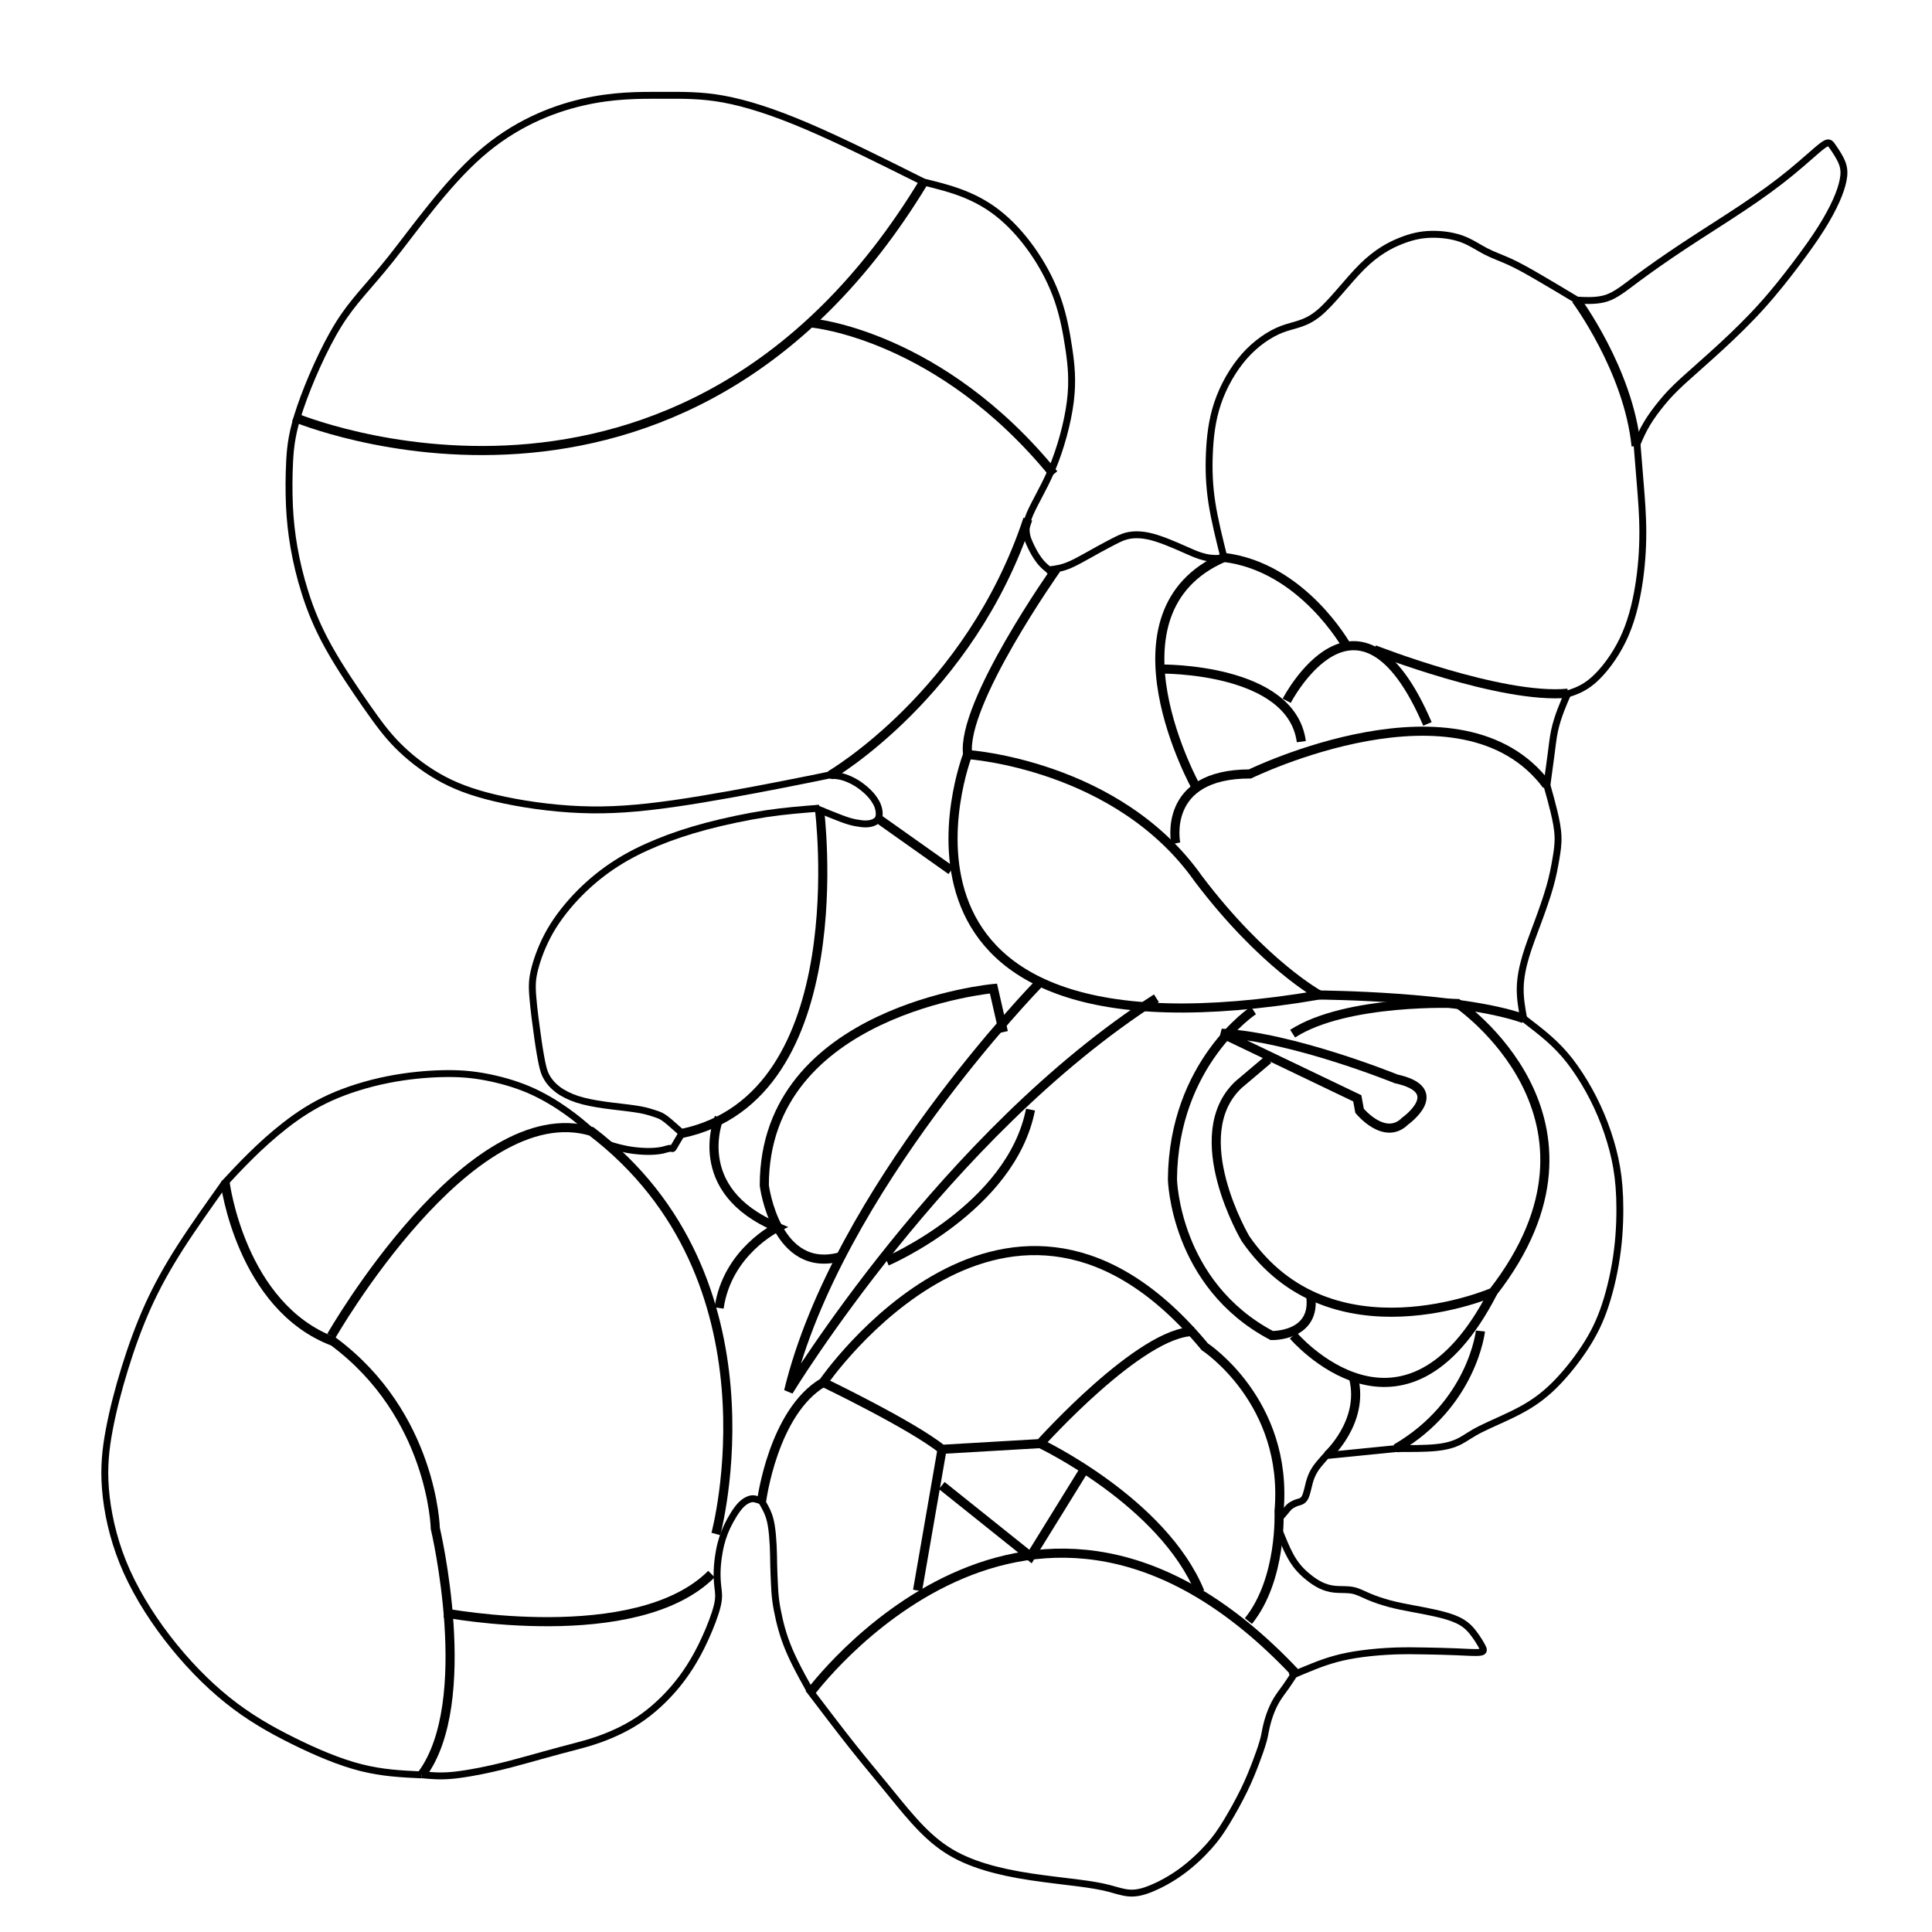
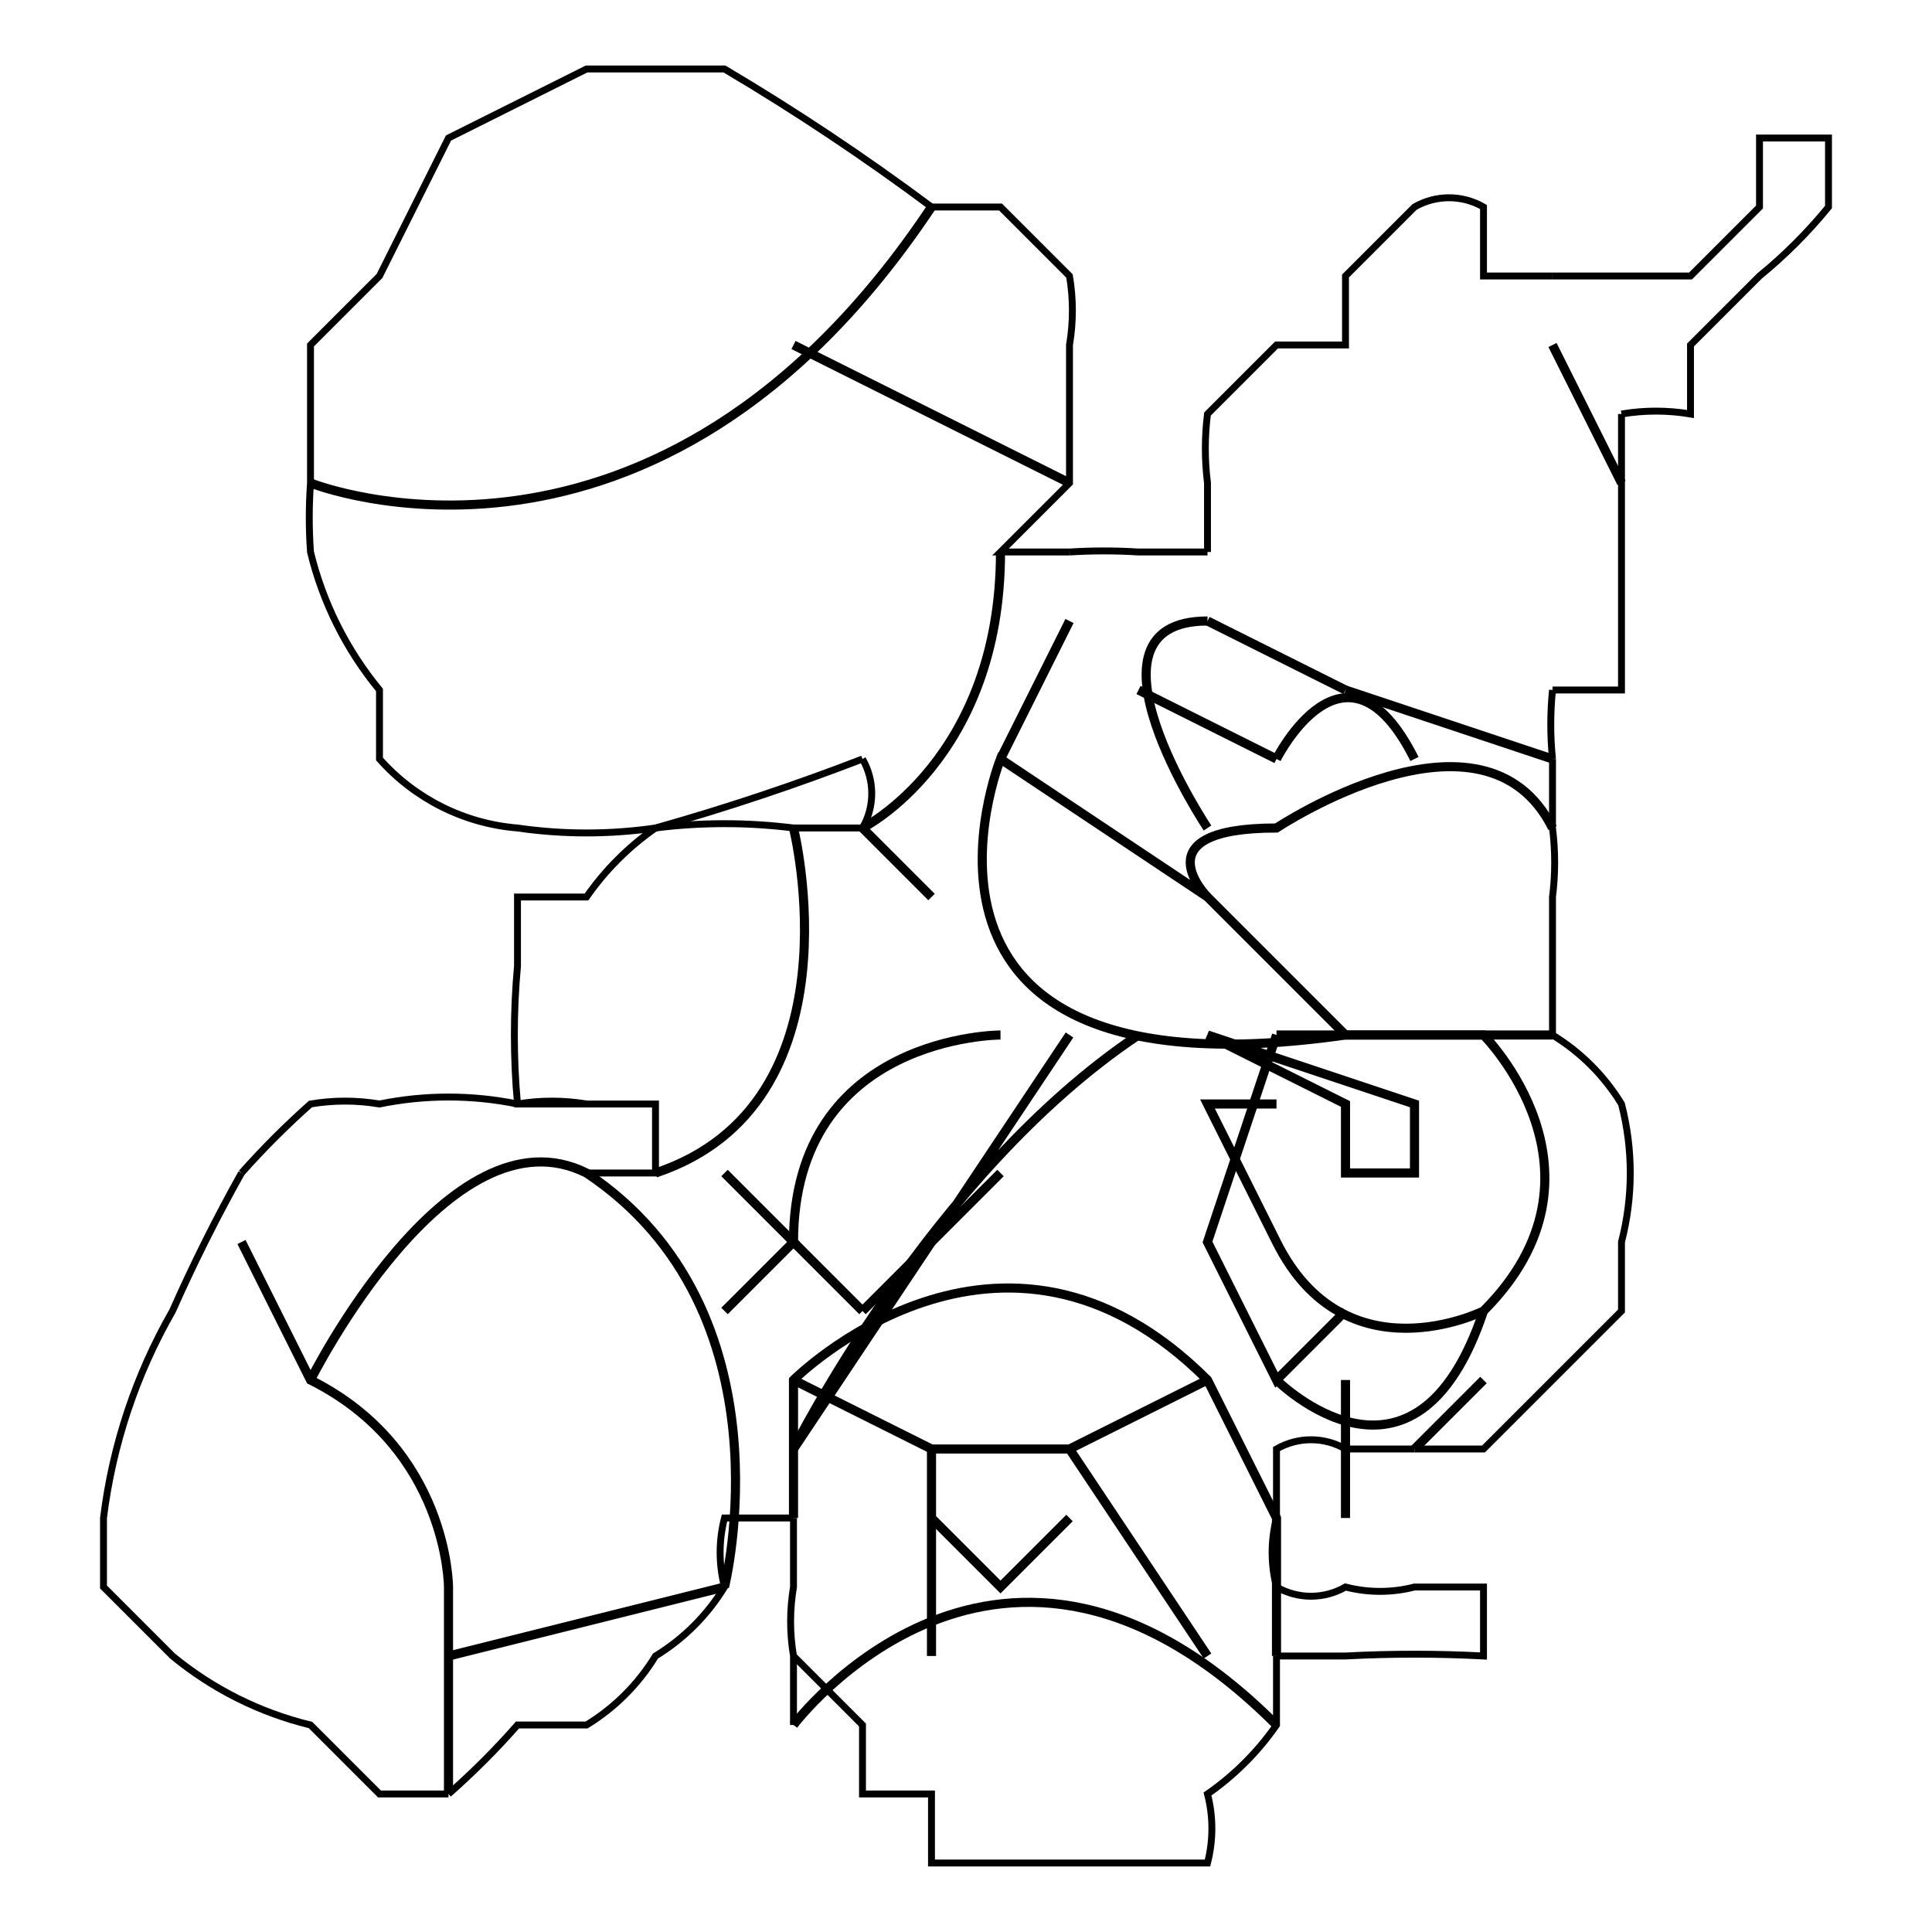
- <svg xmlns="http://www.w3.org/2000/svg" author="Provart Lab - Bio Analytic Resource, University of Toronto" license="CCBY4.0" width="300px" height="300px" viewBox="0 0 27 28" version="1.1" id="svg8664">
-   <g id="layer1" transform="translate(0,-269)">
-     <g transform="translate(-807.0242,-124.4625)" id="F19" style="stroke-width:0.132;stroke-miterlimit:4;stroke-dasharray:none">
-       <g id="flowerDevelopmentPart19" transform="matrix(0.1667402,0,0,0.1667402,754.349,307.755)" fill="none" style="stroke-width:0.793;stroke-miterlimit:4;stroke-dasharray:none">
-         <path style="fill-opacity:1;stroke-width:0.793;stroke-miterlimit:4;stroke-dasharray:none" d="m 411.053,678.725 c -4.271,-2.117 -14.299,0.032 -18.749,-6.463 -5.802,-7.546 -12.165,-12.529 -12.138,-21.63 0.374,-12.422 -6.376,-4.077 -4.641,2.567 -2.448,7.314 -6.302,11.545 -13.801,12.926 -8.252,2.613 -15.442,4.137 -23.415,-0.693 -11.84,-5.474 -20.39,-19.14 -14.636,-32.48 2.86,-9.577 10.026,-19.508 17.687,-23.677 8.123,-3.277 17.237,-3.064 22.96,3.077 2.336,1.866 7.571,2.777 7.84,0.193 -2.025,-4.485 -12.223,0.645 -12.463,-7.827 -3.933,-14.571 13.352,-20.234 24.436,-20.453 9.681,5.213 4.112,-6.187 -2.288,-2.033 -12.112,2.19 -28.821,6.208 -36.755,-6.319 -9.239,-10.475 -9.961,-28.511 1.07,-38.019 4.893,-8.463 13.335,-17.963 24.575,-15.566 9.315,-2.014 17.501,7.228 26.003,8.385 10.802,4.781 11.708,19.421 5.508,28.432 0.927,7.118 3.409,3.89 7.593,1.866 3.059,-2.042 7.784,2.666 9.455,1.462 -2.314,-7.785 -2.539,-19.051 7.502,-20.726 3.78,-3.927 9.497,-10.988 15.244,-5.765 5.207,0.91 7.963,7.688 12.735,2.52 5.644,-4.127 12.54,-7.449 16.999,-12.35 4.19,2.649 -1.913,9.947 -4.378,12.907 -3.427,5 -10.639,8.415 -12.275,13.735 1.21,6.646 1.186,16.315 -3.825,20.878 -3.854,-0.098 -4.013,7.668 -3.268,10.933 1.879,5.976 -4.819,13.352 -2.675,17.949 12.076,7.57 11.706,31.59 -4.207,35.785 -4.759,4.689 -14.163,-2.127 -14.744,6.126 -4.555,0.169 -0.927,9.008 4.16,7.651 4.215,2.818 10.543,0.835 11.452,5.638 -6.732,-0.285 -18.331,-1.821 -19.225,7.463 -1.776,5.715 -5.283,12.506 -11.733,13.509 z" id="path8102-6" />
+ <svg xmlns="http://www.w3.org/2000/svg" width="75" height="75" viewBox="0 0 27 28" version="1.1" id="svg8664" license="CCBY4.0" author="Provart Lab - Bio Analytic Resource, University of Toronto">
+   <g id="layer1" transform="translate(0 -269)">
+     <g transform="translate(-807 -124)" id="F19" style="stroke-width:.132;stroke-miterlimit:4;stroke-dasharray:none">
+       <g id="flowerDevelopmentPart19" transform="translate(754 308) scale(.16674)" fill="none" style="stroke-width:.793;stroke-miterlimit:4;stroke-dasharray:none">
+         <path style="fill-opacity:1;stroke-width:.793;stroke-miterlimit:4;stroke-dasharray:none" d="M411 679c-4-2-14 0-19-7s-12-12-12-21c1-13-6-4-4 2-3 8-7 12-14 13-9 3-16 4-24-1-12-5-20-19-14-32 3-10 10-20 17-24 8-3 18-3 23 3 3 2 8 3 8 1-2-5-12 0-12-8-4-15 13-21 24-21 10 5 4-6-2-2-12 2-29 6-37-6-9-11-10-29 1-38 5-9 13-18 25-16 9-2 17 8 26 9 11 4 11 19 5 28 1 7 4 4 8 2 3-2 8 3 9 1-2-7-2-19 8-20 4-4 9-11 15-6 5 1 8 8 13 3l17-13c4 3-2 10-5 13-3 5-10 8-12 14 1 6 1 16-4 21-4 0-4 7-3 11 2 6-5 13-3 18 12 7 12 31-4 35-5 5-14-2-15 6-4 1-1 9 5 8 4 3 10 1 11 6-7-1-18-2-19 7-2 6-5 13-12 14z" id="path8102-6" />
      </g>
-       <g id="g12492" style="stroke-width:0.132;stroke-miterlimit:4;stroke-dasharray:none">
-         <path style="fill:none;stroke:#000000;stroke-width:0.132;stroke-linecap:butt;stroke-linejoin:miter;stroke-miterlimit:4;stroke-dasharray:none;stroke-opacity:1" d="m 810.783,399.507 c 0,0 5.622,2.381 9.128,-3.407" id="path12380" />
-         <path style="fill:none;stroke:#000000;stroke-width:0.132;stroke-linecap:butt;stroke-linejoin:miter;stroke-miterlimit:4;stroke-dasharray:none;stroke-opacity:1" d="m 818.297,398.145 c 0,0 1.851,0.166 3.499,2.189" id="path12382" />
-         <path style="fill:none;stroke:#000000;stroke-width:0.132;stroke-linecap:butt;stroke-linejoin:miter;stroke-miterlimit:4;stroke-dasharray:none;stroke-opacity:1" d="m 818.555,404.699 c 0,0 2.025,-1.175 2.865,-3.713" id="path12384" />
-         <path style="fill:none;stroke:#000000;stroke-width:0.132;stroke-linecap:butt;stroke-linejoin:miter;stroke-miterlimit:4;stroke-dasharray:none;stroke-opacity:1" d="m 809.786,410.599 c 0,0 0.227,1.798 1.569,2.305 1.441,1.069 1.478,2.71 1.478,2.71 0,0 0.595,2.514 -0.198,3.572" id="path12388" />
-         <path style="fill:none;stroke:#000000;stroke-width:0.132;stroke-linecap:butt;stroke-linejoin:miter;stroke-miterlimit:4;stroke-dasharray:none;stroke-opacity:1" d="m 812.965,416.837 c 0,0 2.778,0.529 3.87,-0.562" id="path12392" />
-         <path style="fill:none;stroke:#000000;stroke-width:0.132;stroke-linecap:butt;stroke-linejoin:miter;stroke-miterlimit:4;stroke-dasharray:none;stroke-opacity:1" d="m 818.399,405.175 c 0,0 0.548,4.185 -1.996,4.715" id="path12394" />
-         <path style="fill:none;stroke:#000000;stroke-width:0.132;stroke-linecap:butt;stroke-linejoin:miter;stroke-miterlimit:4;stroke-dasharray:none;stroke-opacity:1" d="m 817.562,415.217 c 0,0 0.165,-1.29 0.893,-1.72 0,0 2.7,-3.93 5.53,-0.516 0,0 1.216,0.795 1.076,2.385 0,0 0.047,0.982 -0.444,1.59" id="path12396" />
-         <path style="fill:none;stroke:#000000;stroke-width:0.132;stroke-linecap:butt;stroke-linejoin:miter;stroke-miterlimit:4;stroke-dasharray:none;stroke-opacity:1" d="m 818.256,418.009 c 0,0 3.204,-4.373 7.039,-0.304" id="path12400" />
-         <path style="fill:none;stroke:#000000;stroke-width:0.132;stroke-linecap:butt;stroke-linejoin:miter;stroke-miterlimit:4;stroke-dasharray:none;stroke-opacity:1" d="m 818.455,413.497 c 0,0 1.284,0.617 1.722,0.97 l 1.422,-0.083 c 0,0 1.464,-1.634 2.229,-1.624" id="path12402" />
-         <path style="fill:none;stroke:#000000;stroke-width:0.132;stroke-linecap:butt;stroke-linejoin:miter;stroke-miterlimit:4;stroke-dasharray:none;stroke-opacity:1" d="m 820.177,414.467 -0.355,2.046" id="path12404" />
-         <path style="fill:none;stroke:#000000;stroke-width:0.132;stroke-linecap:butt;stroke-linejoin:miter;stroke-miterlimit:4;stroke-dasharray:none;stroke-opacity:1" d="m 821.6,414.384 c 0,0 1.777,0.842 2.315,2.152" id="path12406" />
-         <path style="fill:none;stroke:#000000;stroke-width:0.132;stroke-linecap:butt;stroke-linejoin:miter;stroke-miterlimit:4;stroke-dasharray:none;stroke-opacity:1" d="m 820.173,414.992 1.286,1.029 0.795,-1.286" id="path12408" />
-         <path style="fill:none;stroke:#000000;stroke-width:0.132;stroke-linecap:butt;stroke-linejoin:miter;stroke-miterlimit:4;stroke-dasharray:none;stroke-opacity:1" d="m 820.548,404.398 c 0,0 -1.801,4.654 5.098,3.485 0,0 -0.815,-0.444 -1.754,-1.684 -1.169,-1.66 -3.344,-1.801 -3.344,-1.801 z" id="path12410" />
-         <path style="fill:none;stroke:#000000;stroke-width:0.132;stroke-linecap:butt;stroke-linejoin:miter;stroke-miterlimit:4;stroke-dasharray:none;stroke-opacity:1" d="m 823.564,405.685 c 0,0 -0.21,-1.006 1.076,-1.006 0,0 3.064,-1.497 4.303,0.164" id="path12412" />
-         <path style="fill:none;stroke:#000000;stroke-width:0.132;stroke-linecap:butt;stroke-linejoin:miter;stroke-miterlimit:4;stroke-dasharray:none;stroke-opacity:1" d="m 823.868,404.889 c 0,0 -1.434,-2.556 0.394,-3.348" id="path12416" />
-         <path style="fill:none;stroke:#000000;stroke-width:0.132;stroke-linecap:butt;stroke-linejoin:miter;stroke-miterlimit:4;stroke-dasharray:none;stroke-opacity:1" d="m 821.834,401.709 c 0,0 -1.385,1.955 -1.286,2.689" id="path12420" />
-         <path style="fill:none;stroke:#000000;stroke-width:0.132;stroke-linecap:butt;stroke-linejoin:miter;stroke-miterlimit:4;stroke-dasharray:none;stroke-opacity:1" d="m 819.261,405.334 1.048,0.742" id="path12422" />
-         <path style="fill:none;stroke:#000000;stroke-width:0.132;stroke-linecap:butt;stroke-linejoin:miter;stroke-miterlimit:4;stroke-dasharray:none;stroke-opacity:1" d="m 823.354,403.159 c 0,0 1.886,-0.024 2.03,1.052" id="path12424" />
-         <path style="fill:none;stroke:#000000;stroke-width:0.132;stroke-linecap:butt;stroke-linejoin:miter;stroke-miterlimit:4;stroke-dasharray:none;stroke-opacity:1" d="m 829.364,397.803 c 0,0 0.761,1.021 0.872,2.124" id="path12426" />
-         <path style="fill:none;stroke:#000000;stroke-width:0.132;stroke-linecap:butt;stroke-linejoin:miter;stroke-miterlimit:4;stroke-dasharray:none;stroke-opacity:1" d="m 825.172,403.619 c 0,0 1.035,-2.003 2.04,0.335" id="path12428" />
-         <path style="fill:none;stroke:#000000;stroke-width:0.132;stroke-linecap:butt;stroke-linejoin:miter;stroke-miterlimit:4;stroke-dasharray:none;stroke-opacity:1" d="m 826.043,402.831 c 0,0 -0.639,-1.153 -1.781,-1.29" id="path12430" />
-         <path style="fill:none;stroke:#000000;stroke-width:0.132;stroke-linecap:butt;stroke-linejoin:miter;stroke-miterlimit:4;stroke-dasharray:none;stroke-opacity:1" d="m 826.441,402.878 c 0,0 1.847,0.725 2.806,0.631" id="path12432" />
-         <path style="fill:none;stroke:#000000;stroke-width:0.132;stroke-linecap:butt;stroke-linejoin:miter;stroke-miterlimit:4;stroke-dasharray:none;stroke-opacity:1" d="m 816.899,415.694 c 0,0 1,-3.696 -1.804,-5.835 -1.772,-0.529 -3.77,2.966 -3.77,2.966" id="path12434" />
-         <path style="fill:none;stroke:#000000;stroke-width:0.132;stroke-linecap:butt;stroke-linejoin:miter;stroke-miterlimit:4;stroke-dasharray:none;stroke-opacity:1" d="m 821.577,407.719 c 0,0 -2.922,2.995 -3.624,5.906 0,0 2.268,-3.731 5.331,-5.695" id="path12436" />
-         <path style="fill:none;stroke:#000000;stroke-width:0.132;stroke-linecap:butt;stroke-linejoin:miter;stroke-miterlimit:4;stroke-dasharray:none;stroke-opacity:1" d="m 821.066,408.42 -0.144,-0.631 c 0,0 -3.321,0.304 -3.321,2.853 0,0 0.164,1.31 1.123,1.029" id="path12438" />
-         <path style="fill:none;stroke:#000000;stroke-width:0.132;stroke-linecap:butt;stroke-linejoin:miter;stroke-miterlimit:4;stroke-dasharray:none;stroke-opacity:1" d="m 819.378,411.742 c 0,0 1.801,-0.772 2.081,-2.198" id="path12440" />
-         <path style="fill:none;stroke:#000000;stroke-width:0.132;stroke-linecap:butt;stroke-linejoin:miter;stroke-miterlimit:4;stroke-dasharray:none;stroke-opacity:1" d="m 816.946,409.66 c 0,0 -0.444,1.052 0.842,1.59 0,0 -0.725,0.351 -0.842,1.169" id="path12442" />
-         <path style="fill:none;stroke:#000000;stroke-width:0.132;stroke-linecap:butt;stroke-linejoin:miter;stroke-miterlimit:4;stroke-dasharray:none;stroke-opacity:1" d="m 825.646,407.883 c 0,0 2.033,0.014 2.961,0.342" id="path12444" />
-         <path style="fill:none;stroke:#000000;stroke-width:0.132;stroke-linecap:butt;stroke-linejoin:miter;stroke-miterlimit:4;stroke-dasharray:none;stroke-opacity:1" d="m 824.905,408.817 -0.43,0.364 c -0.784,0.737 0.099,2.232 0.099,2.232 1.24,1.802 3.588,0.777 3.588,0.777 1.951,-2.514 -0.513,-4.184 -0.513,-4.184 0,0 -1.607,-0.068 -2.391,0.437" id="path12446" />
-         <path style="fill:none;stroke:#000000;stroke-width:0.132;stroke-linecap:butt;stroke-linejoin:miter;stroke-miterlimit:4;stroke-dasharray:none;stroke-opacity:1" d="m 826.228,409.561 c 0,0 0.364,0.446 0.661,0.149 0,0 0.628,-0.446 -0.132,-0.612 0,0 -1.505,-0.612 -2.53,-0.661 l 1.968,0.943 z" id="path12448" />
-         <path style="fill:none;stroke:#000000;stroke-width:0.132;stroke-linecap:butt;stroke-linejoin:miter;stroke-miterlimit:4;stroke-dasharray:none;stroke-opacity:1" d="m 824.69,408.106 c 0,0 -1.158,0.761 -1.174,2.447 0,0 0.033,1.521 1.439,2.265 0,0 0.661,0.017 0.562,-0.595" id="path12450" />
-         <path style="fill:none;stroke:#000000;stroke-width:0.132;stroke-linecap:butt;stroke-linejoin:miter;stroke-miterlimit:4;stroke-dasharray:none;stroke-opacity:1" d="m 825.268,412.819 c 0,0 1.604,1.885 2.894,-0.628" id="path12452" />
-         <path style="fill:none;stroke:#000000;stroke-width:0.132;stroke-linecap:butt;stroke-linejoin:miter;stroke-miterlimit:4;stroke-dasharray:none;stroke-opacity:1" d="m 825.765,414.555 c 0,0 0.529,-0.48 0.38,-1.108" id="path12454" />
-         <path style="fill:none;stroke:#000000;stroke-width:0.132;stroke-linecap:butt;stroke-linejoin:miter;stroke-miterlimit:4;stroke-dasharray:none;stroke-opacity:1" d="m 827.98,412.753 c 0,0 -0.116,1.058 -1.224,1.703" id="path12456" />
+       <g id="g12492" style="stroke-width:.132;stroke-miterlimit:4;stroke-dasharray:none">
+         <path style="fill:none;stroke:#000;stroke-width:.132;stroke-linecap:butt;stroke-linejoin:miter;stroke-miterlimit:4;stroke-dasharray:none;stroke-opacity:1" d="M811 400s5 2 9-4" id="path12380" />
+         <path style="fill:none;stroke:#000;stroke-width:.132;stroke-linecap:butt;stroke-linejoin:miter;stroke-miterlimit:4;stroke-dasharray:none;stroke-opacity:1" d="m818 398 4 2" id="path12382" />
+         <path style="fill:none;stroke:#000;stroke-width:.132;stroke-linecap:butt;stroke-linejoin:miter;stroke-miterlimit:4;stroke-dasharray:none;stroke-opacity:1" d="M819 405s2-1 2-4" id="path12384" />
+         <path style="fill:none;stroke:#000;stroke-width:.132;stroke-linecap:butt;stroke-linejoin:miter;stroke-miterlimit:4;stroke-dasharray:none;stroke-opacity:1" d="m810 411 1 2c2 1 2 3 2 3v3" id="path12388" />
+         <path style="fill:none;stroke:#000;stroke-width:.132;stroke-linecap:butt;stroke-linejoin:miter;stroke-miterlimit:4;stroke-dasharray:none;stroke-opacity:1" d="m813 417 4-1" id="path12392" />
+         <path style="fill:none;stroke:#000;stroke-width:.132;stroke-linecap:butt;stroke-linejoin:miter;stroke-miterlimit:4;stroke-dasharray:none;stroke-opacity:1" d="M818 405s1 4-2 5" id="path12394" />
+         <path style="fill:none;stroke:#000;stroke-width:.132;stroke-linecap:butt;stroke-linejoin:miter;stroke-miterlimit:4;stroke-dasharray:none;stroke-opacity:1" d="M818 415v-2s3-3 6 0l1 2v2" id="path12396" />
+         <path style="fill:none;stroke:#000;stroke-width:.132;stroke-linecap:butt;stroke-linejoin:miter;stroke-miterlimit:4;stroke-dasharray:none;stroke-opacity:1" d="M818 418s3-4 7 0" id="path12400" />
+         <path style="fill:none;stroke:#000;stroke-width:.132;stroke-linecap:butt;stroke-linejoin:miter;stroke-miterlimit:4;stroke-dasharray:none;stroke-opacity:1" d="m818 413 2 1h2l2-1" id="path12402" />
+         <path style="fill:none;stroke:#000;stroke-width:.132;stroke-linecap:butt;stroke-linejoin:miter;stroke-miterlimit:4;stroke-dasharray:none;stroke-opacity:1" d="M820 414v3" id="path12404" />
+         <path style="fill:none;stroke:#000;stroke-width:.132;stroke-linecap:butt;stroke-linejoin:miter;stroke-miterlimit:4;stroke-dasharray:none;stroke-opacity:1" d="m822 414 2 3" id="path12406" />
+         <path style="fill:none;stroke:#000;stroke-width:.132;stroke-linecap:butt;stroke-linejoin:miter;stroke-miterlimit:4;stroke-dasharray:none;stroke-opacity:1" d="m820 415 1 1 1-1" id="path12408" />
+         <path style="fill:none;stroke:#000;stroke-width:.132;stroke-linecap:butt;stroke-linejoin:miter;stroke-miterlimit:4;stroke-dasharray:none;stroke-opacity:1" d="M821 404s-2 5 5 4l-2-2-3-2z" id="path12410" />
+         <path style="fill:none;stroke:#000;stroke-width:.132;stroke-linecap:butt;stroke-linejoin:miter;stroke-miterlimit:4;stroke-dasharray:none;stroke-opacity:1" d="M824 406s-1-1 1-1c0 0 3-2 4 0" id="path12412" />
+         <path style="fill:none;stroke:#000;stroke-width:.132;stroke-linecap:butt;stroke-linejoin:miter;stroke-miterlimit:4;stroke-dasharray:none;stroke-opacity:1" d="M824 405s-2-3 0-3" id="path12416" />
+         <path style="fill:none;stroke:#000;stroke-width:.132;stroke-linecap:butt;stroke-linejoin:miter;stroke-miterlimit:4;stroke-dasharray:none;stroke-opacity:1" d="m822 402-1 2" id="path12420" />
+         <path style="fill:none;stroke:#000;stroke-width:.132;stroke-linecap:butt;stroke-linejoin:miter;stroke-miterlimit:4;stroke-dasharray:none;stroke-opacity:1" d="m819 405 1 1" id="path12422" />
+         <path style="fill:none;stroke:#000;stroke-width:.132;stroke-linecap:butt;stroke-linejoin:miter;stroke-miterlimit:4;stroke-dasharray:none;stroke-opacity:1" d="m823 403 2 1" id="path12424" />
+         <path style="fill:none;stroke:#000;stroke-width:.132;stroke-linecap:butt;stroke-linejoin:miter;stroke-miterlimit:4;stroke-dasharray:none;stroke-opacity:1" d="m829 398 1 2" id="path12426" />
+         <path style="fill:none;stroke:#000;stroke-width:.132;stroke-linecap:butt;stroke-linejoin:miter;stroke-miterlimit:4;stroke-dasharray:none;stroke-opacity:1" d="M825 404s1-2 2 0" id="path12428" />
+         <path style="fill:none;stroke:#000;stroke-width:.132;stroke-linecap:butt;stroke-linejoin:miter;stroke-miterlimit:4;stroke-dasharray:none;stroke-opacity:1" d="m826 403-2-1" id="path12430" />
+         <path style="fill:none;stroke:#000;stroke-width:.132;stroke-linecap:butt;stroke-linejoin:miter;stroke-miterlimit:4;stroke-dasharray:none;stroke-opacity:1" d="m826 403 3 1" id="path12432" />
+         <path style="fill:none;stroke:#000;stroke-width:.132;stroke-linecap:butt;stroke-linejoin:miter;stroke-miterlimit:4;stroke-dasharray:none;stroke-opacity:1" d="M817 416s1-4-2-6c-2-1-4 3-4 3" id="path12434" />
+         <path style="fill:none;stroke:#000;stroke-width:.132;stroke-linecap:butt;stroke-linejoin:miter;stroke-miterlimit:4;stroke-dasharray:none;stroke-opacity:1" d="m822 408-4 6s2-4 5-6" id="path12436" />
+         <path style="fill:none;stroke:#000;stroke-width:.132;stroke-linecap:butt;stroke-linejoin:miter;stroke-miterlimit:4;stroke-dasharray:none;stroke-opacity:1" d="M821 408s-3 0-3 3l1 1" id="path12438" />
+         <path style="fill:none;stroke:#000;stroke-width:.132;stroke-linecap:butt;stroke-linejoin:miter;stroke-miterlimit:4;stroke-dasharray:none;stroke-opacity:1" d="m819 412 2-2" id="path12440" />
+         <path style="fill:none;stroke:#000;stroke-width:.132;stroke-linecap:butt;stroke-linejoin:miter;stroke-miterlimit:4;stroke-dasharray:none;stroke-opacity:1" d="m817 410 1 1-1 1" id="path12442" />
+         <path style="fill:none;stroke:#000;stroke-width:.132;stroke-linecap:butt;stroke-linejoin:miter;stroke-miterlimit:4;stroke-dasharray:none;stroke-opacity:1" d="M826 408h3" id="path12444" />
+         <path style="fill:none;stroke:#000;stroke-width:.132;stroke-linecap:butt;stroke-linejoin:miter;stroke-miterlimit:4;stroke-dasharray:none;stroke-opacity:1" d="M825 409h-1l1 2c1 2 3 1 3 1 2-2 0-4 0-4h-3" id="path12446" />
+         <path style="fill:none;stroke:#000;stroke-width:.132;stroke-linecap:butt;stroke-linejoin:miter;stroke-miterlimit:4;stroke-dasharray:none;stroke-opacity:1" d="M826 410h1v-1l-3-1 2 1z" id="path12448" />
+         <path style="fill:none;stroke:#000;stroke-width:.132;stroke-linecap:butt;stroke-linejoin:miter;stroke-miterlimit:4;stroke-dasharray:none;stroke-opacity:1" d="m825 408-1 3 1 2 1-1" id="path12450" />
+         <path style="fill:none;stroke:#000;stroke-width:.132;stroke-linecap:butt;stroke-linejoin:miter;stroke-miterlimit:4;stroke-dasharray:none;stroke-opacity:1" d="M825 413s2 2 3-1" id="path12452" />
+         <path style="fill:none;stroke:#000;stroke-width:.132;stroke-linecap:butt;stroke-linejoin:miter;stroke-miterlimit:4;stroke-dasharray:none;stroke-opacity:1" d="M826 415v-2" id="path12454" />
+         <path style="fill:none;stroke:#000;stroke-width:.132;stroke-linecap:butt;stroke-linejoin:miter;stroke-miterlimit:4;stroke-dasharray:none;stroke-opacity:1" d="m828 413-1 1" id="path12456" />
      </g>
    </g>
-     <path style="fill:none;stroke:#000000;stroke-width:0.1;stroke-linecap:butt;stroke-linejoin:miter;stroke-miterlimit:4;stroke-dasharray:none;stroke-opacity:1" d="m 12.886,271.638 c -0.598,-0.299 -1.197,-0.598 -1.691,-0.809 -0.494,-0.211 -0.884,-0.333 -1.209,-0.393 -0.325,-0.059 -0.574,-0.055 -0.897,-0.055 -0.323,9e-5 -0.697,-0.004 -1.15,0.101 -0.453,0.105 -0.985,0.319 -1.481,0.754 -0.496,0.434 -0.956,1.09 -1.291,1.512 -0.335,0.421 -0.546,0.61 -0.76,0.954 -0.214,0.344 -0.431,0.843 -0.552,1.196 -0.121,0.353 -0.145,0.561 -0.157,0.78 -0.012,0.218 -0.012,0.454 -0.003,0.659 0.01,0.205 0.03,0.39 0.065,0.593 0.035,0.203 0.087,0.427 0.164,0.669 0.077,0.242 0.178,0.494 0.34,0.784 0.161,0.29 0.381,0.613 0.55,0.855 0.169,0.241 0.289,0.404 0.448,0.565 0.16,0.161 0.361,0.322 0.587,0.452 0.226,0.13 0.478,0.228 0.829,0.311 0.351,0.083 0.799,0.15 1.23,0.167 0.431,0.018 0.845,-0.014 1.357,-0.087 0.512,-0.073 1.124,-0.189 1.525,-0.267 0.401,-0.078 0.593,-0.118 0.784,-0.158" id="path888" />
-     <path style="fill:none;stroke:#000000;stroke-width:0.1;stroke-linecap:butt;stroke-linejoin:miter;stroke-miterlimit:4;stroke-dasharray:none;stroke-opacity:1" d="m 12.886,271.638 c 0.197,0.049 0.394,0.097 0.584,0.173 0.191,0.076 0.376,0.179 0.552,0.329 0.176,0.149 0.343,0.344 0.482,0.553 0.139,0.209 0.251,0.431 0.329,0.66 0.078,0.228 0.122,0.462 0.157,0.696 0.035,0.234 0.06,0.467 0.022,0.771 -0.038,0.304 -0.139,0.677 -0.268,0.982 -0.129,0.305 -0.285,0.54 -0.343,0.711 -0.058,0.171 -0.018,0.277 0.019,0.36 0.037,0.083 0.07,0.143 0.104,0.195 0.034,0.052 0.069,0.097 0.116,0.14 0.047,0.043 0.106,0.085 0.164,0.126" id="path892" />
-     <path style="fill:none;stroke:#000000;stroke-width:0.1;stroke-linecap:butt;stroke-linejoin:miter;stroke-miterlimit:4;stroke-dasharray:none;stroke-opacity:1" d="m 14.668,277.263 c 0.079,-0.009 0.164,-0.019 0.241,-0.042 0.077,-0.023 0.152,-0.059 0.237,-0.105 0.085,-0.045 0.184,-0.102 0.271,-0.15 0.088,-0.048 0.166,-0.09 0.231,-0.123 0.065,-0.033 0.118,-0.059 0.178,-0.075 0.059,-0.015 0.127,-0.021 0.198,-0.016 0.071,0.005 0.148,0.02 0.239,0.049 0.09,0.029 0.195,0.07 0.28,0.107 0.085,0.036 0.15,0.067 0.228,0.1 0.077,0.033 0.166,0.068 0.267,0.08 0.101,0.012 0.213,0.002 0.325,-0.008" id="path896" />
-     <path style="fill:none;stroke:#000000;stroke-width:0.1;stroke-linecap:butt;stroke-linejoin:miter;stroke-miterlimit:4;stroke-dasharray:none;stroke-opacity:1" d="m 17.238,277.079 c -0.068,-0.274 -0.137,-0.547 -0.175,-0.796 -0.038,-0.249 -0.046,-0.473 -0.036,-0.71 0.01,-0.236 0.037,-0.484 0.12,-0.73 0.083,-0.246 0.221,-0.49 0.387,-0.679 0.166,-0.188 0.365,-0.324 0.543,-0.392 0.178,-0.068 0.336,-0.07 0.531,-0.229 0.195,-0.159 0.426,-0.475 0.636,-0.682 0.21,-0.207 0.399,-0.307 0.558,-0.37 0.159,-0.063 0.289,-0.091 0.435,-0.095 0.145,-0.004 0.307,0.016 0.442,0.064 0.135,0.048 0.243,0.125 0.353,0.182 0.11,0.057 0.223,0.095 0.346,0.151 0.123,0.056 0.257,0.131 0.422,0.227 0.165,0.096 0.36,0.213 0.555,0.33" id="path904" />
-     <path style="fill:none;stroke:#000000;stroke-width:0.1;stroke-linecap:butt;stroke-linejoin:miter;stroke-miterlimit:4;stroke-dasharray:none;stroke-opacity:1" d="m 22.355,273.35 c 0.146,0.007 0.298,0.014 0.431,-0.03 0.133,-0.045 0.251,-0.141 0.43,-0.275 0.179,-0.133 0.422,-0.305 0.693,-0.484 0.272,-0.18 0.577,-0.37 0.845,-0.549 0.269,-0.179 0.503,-0.349 0.702,-0.513 0.2,-0.163 0.366,-0.32 0.456,-0.387 0.091,-0.068 0.107,-0.046 0.148,0.013 0.041,0.059 0.107,0.155 0.139,0.241 0.032,0.086 0.029,0.161 0.013,0.244 -0.016,0.084 -0.048,0.181 -0.099,0.296 -0.052,0.116 -0.124,0.252 -0.219,0.402 -0.095,0.151 -0.211,0.314 -0.356,0.507 -0.145,0.192 -0.317,0.412 -0.505,0.62 -0.187,0.208 -0.392,0.407 -0.595,0.594 -0.203,0.187 -0.406,0.362 -0.547,0.491 -0.141,0.13 -0.219,0.213 -0.299,0.31 -0.08,0.097 -0.162,0.206 -0.223,0.309 -0.062,0.103 -0.103,0.199 -0.145,0.296" id="path908" />
-     <path style="fill:none;stroke:#000000;stroke-width:0.1;stroke-linecap:butt;stroke-linejoin:miter;stroke-miterlimit:4;stroke-dasharray:none;stroke-opacity:1" d="m 23.225,275.435 c 0.015,0.184 0.03,0.368 0.047,0.58 0.017,0.211 0.037,0.449 0.037,0.702 10e-6,0.253 -0.019,0.522 -0.063,0.788 -0.044,0.266 -0.111,0.529 -0.227,0.769 -0.116,0.24 -0.28,0.456 -0.428,0.585 -0.148,0.129 -0.28,0.169 -0.413,0.21" id="path912" />
-     <path style="fill:none;stroke:#000000;stroke-width:0.1;stroke-linecap:butt;stroke-linejoin:miter;stroke-opacity:1;stroke-miterlimit:4;stroke-dasharray:none" d="m 22.223,279.047 c -0.035,0.079 -0.07,0.159 -0.104,0.249 -0.034,0.09 -0.067,0.19 -0.089,0.293 -0.022,0.103 -0.033,0.207 -0.05,0.34 -0.017,0.132 -0.039,0.292 -0.061,0.451" id="path916" />
-     <path style="fill:none;stroke:#000000;stroke-width:0.1;stroke-linecap:butt;stroke-linejoin:miter;stroke-opacity:1;stroke-miterlimit:4;stroke-dasharray:none" d="m 21.919,280.38 c 0.037,0.13 0.073,0.259 0.103,0.385 0.03,0.125 0.054,0.246 0.058,0.358 0.004,0.111 -0.011,0.212 -0.031,0.328 -0.02,0.115 -0.043,0.243 -0.088,0.401 -0.045,0.158 -0.111,0.345 -0.176,0.52 -0.065,0.175 -0.126,0.331 -0.173,0.489 -0.047,0.158 -0.078,0.314 -0.08,0.464 -0.002,0.15 0.024,0.294 0.05,0.437" id="path920" />
-     <path style="fill:none;stroke:#000000;stroke-width:0.1;stroke-linecap:butt;stroke-linejoin:miter;stroke-opacity:1;stroke-miterlimit:4;stroke-dasharray:none" d="m 21.583,283.762 c 0.126,0.097 0.252,0.193 0.362,0.29 0.11,0.097 0.208,0.198 0.305,0.322 0.096,0.124 0.193,0.273 0.278,0.426 0.085,0.153 0.16,0.315 0.224,0.482 0.063,0.167 0.116,0.34 0.153,0.511 0.037,0.171 0.059,0.339 0.068,0.558 0.008,0.219 0.003,0.489 -0.032,0.766 -0.034,0.277 -0.098,0.561 -0.175,0.795 -0.077,0.234 -0.168,0.419 -0.294,0.612 -0.126,0.194 -0.29,0.399 -0.449,0.556 -0.159,0.157 -0.317,0.268 -0.507,0.368 -0.19,0.1 -0.411,0.19 -0.556,0.263 -0.145,0.073 -0.212,0.129 -0.299,0.174 -0.087,0.045 -0.19,0.078 -0.348,0.094 -0.158,0.016 -0.368,0.015 -0.579,0.014" id="path924" />
-     <path style="fill:none;stroke:#000000;stroke-width:0.1;stroke-linecap:butt;stroke-linejoin:miter;stroke-miterlimit:4;stroke-dasharray:none;stroke-opacity:1" d="m 19.82,289.985 c -0.36,0.036 -0.72,0.072 -1.08,0.108" id="path928" />
-     <path style="fill:none;stroke:#000000;stroke-width:0.1;stroke-linecap:butt;stroke-linejoin:miter;stroke-miterlimit:4;stroke-dasharray:none;stroke-opacity:1" d="m 18.752,290.062 c -0.05,0.055 -0.1,0.112 -0.135,0.154 -0.035,0.042 -0.054,0.069 -0.076,0.108 -0.022,0.039 -0.045,0.088 -0.065,0.161 -0.02,0.073 -0.036,0.169 -0.065,0.221 -0.029,0.052 -0.071,0.059 -0.104,0.068 -0.033,0.01 -0.056,0.022 -0.076,0.033 -0.02,0.011 -0.033,0.019 -0.05,0.036 -0.017,0.017 -0.037,0.042 -0.057,0.067 -0.021,0.025 -0.042,0.049 -0.063,0.074" id="path932" />
-     <path style="fill:none;stroke:#000000;stroke-width:0.1;stroke-linecap:butt;stroke-linejoin:miter;stroke-miterlimit:4;stroke-dasharray:none;stroke-opacity:1" d="m 18.045,291.2 c 0.025,0.061 0.05,0.121 0.074,0.178 0.024,0.056 0.05,0.112 0.08,0.167 0.03,0.055 0.066,0.112 0.11,0.165 0.044,0.053 0.096,0.103 0.152,0.147 0.055,0.045 0.113,0.085 0.176,0.116 0.063,0.031 0.132,0.053 0.213,0.06 0.081,0.007 0.173,3.7e-4 0.252,0.015 0.079,0.015 0.145,0.053 0.232,0.09 0.087,0.037 0.194,0.074 0.302,0.103 0.108,0.029 0.217,0.05 0.33,0.071 0.113,0.021 0.23,0.043 0.332,0.066 0.102,0.023 0.189,0.046 0.269,0.077 0.08,0.031 0.155,0.07 0.226,0.142 0.071,0.072 0.138,0.178 0.176,0.245 0.038,0.067 0.046,0.095 -0.018,0.104 -0.064,0.009 -0.2,-9.8e-4 -0.344,-0.007 -0.143,-0.006 -0.293,-0.009 -0.441,-0.012 -0.148,-0.003 -0.292,-0.005 -0.449,2.2e-4 -0.157,0.006 -0.324,0.019 -0.471,0.039 -0.147,0.019 -0.272,0.044 -0.387,0.075 -0.114,0.031 -0.218,0.068 -0.326,0.111 -0.109,0.043 -0.222,0.091 -0.336,0.14" id="path936" />
-     <path style="fill:none;stroke:#000000;stroke-width:0.1;stroke-linecap:butt;stroke-linejoin:miter;stroke-miterlimit:4;stroke-dasharray:none;stroke-opacity:1" d="m 18.271,293.242 c -0.045,0.069 -0.09,0.139 -0.134,0.201 -0.044,0.062 -0.09,0.12 -0.131,0.187 -0.04,0.066 -0.075,0.142 -0.102,0.218 -0.027,0.076 -0.047,0.152 -0.059,0.212 -0.013,0.06 -0.018,0.105 -0.041,0.183 -0.022,0.078 -0.061,0.189 -0.106,0.307 -0.045,0.118 -0.096,0.246 -0.168,0.394 -0.072,0.148 -0.166,0.318 -0.249,0.455 -0.083,0.137 -0.155,0.243 -0.262,0.362 -0.107,0.12 -0.25,0.255 -0.4,0.364 -0.15,0.109 -0.308,0.193 -0.435,0.245 -0.127,0.052 -0.224,0.072 -0.319,0.065 -0.095,-0.007 -0.187,-0.04 -0.299,-0.069 -0.113,-0.029 -0.245,-0.052 -0.44,-0.077 -0.195,-0.025 -0.452,-0.053 -0.69,-0.089 -0.238,-0.036 -0.456,-0.081 -0.66,-0.143 -0.204,-0.062 -0.393,-0.142 -0.562,-0.253 -0.17,-0.111 -0.32,-0.253 -0.467,-0.416 -0.147,-0.163 -0.291,-0.346 -0.435,-0.521 -0.143,-0.175 -0.286,-0.343 -0.468,-0.573 -0.182,-0.23 -0.405,-0.524 -0.628,-0.817" id="path940" />
-     <path style="fill:none;stroke:#000000;stroke-width:0.1;stroke-linecap:butt;stroke-linejoin:miter;stroke-miterlimit:4;stroke-dasharray:none;stroke-opacity:1" d="m 10.513,290.713 c 0.038,0.065 0.077,0.129 0.105,0.191 0.028,0.062 0.046,0.121 0.06,0.205 0.014,0.084 0.023,0.193 0.028,0.291 0.005,0.098 0.005,0.185 0.007,0.275 0.002,0.09 0.006,0.184 0.01,0.269 0.004,0.086 0.008,0.162 0.019,0.248 0.011,0.086 0.029,0.179 0.051,0.275 0.022,0.095 0.048,0.191 0.085,0.296 0.037,0.105 0.085,0.218 0.147,0.342 0.062,0.125 0.137,0.261 0.213,0.397" id="path944" />
-     <path style="fill:none;stroke:#000000;stroke-width:0.1;stroke-linecap:butt;stroke-linejoin:miter;stroke-opacity:1;stroke-miterlimit:4;stroke-dasharray:none" d="m 10.538,290.754 c -0.033,-0.012 -0.066,-0.024 -0.095,-0.03 -0.029,-0.006 -0.054,-0.005 -0.087,0.007 -0.032,0.012 -0.071,0.034 -0.109,0.071 -0.038,0.037 -0.075,0.087 -0.112,0.146 -0.037,0.059 -0.073,0.125 -0.1,0.183 -0.027,0.058 -0.046,0.108 -0.063,0.161 -0.017,0.054 -0.033,0.113 -0.047,0.19 -0.014,0.077 -0.027,0.172 -0.031,0.264 -0.004,0.092 9.433e-4,0.181 0.01,0.257 0.009,0.076 0.022,0.14 -0.008,0.267 -0.03,0.127 -0.103,0.316 -0.177,0.477 -0.073,0.161 -0.146,0.293 -0.222,0.412 -0.076,0.119 -0.155,0.224 -0.243,0.325 -0.088,0.101 -0.185,0.197 -0.283,0.28 -0.097,0.083 -0.193,0.152 -0.296,0.214 -0.102,0.062 -0.21,0.116 -0.323,0.164 -0.112,0.048 -0.23,0.089 -0.35,0.124 -0.12,0.035 -0.242,0.065 -0.381,0.102 -0.139,0.037 -0.297,0.082 -0.461,0.127 -0.164,0.046 -0.334,0.092 -0.53,0.136 -0.196,0.044 -0.416,0.085 -0.59,0.1 -0.174,0.015 -0.302,0.002 -0.43,-0.01" id="path948" />
-     <path style="fill:none;stroke:#000000;stroke-width:0.1;stroke-linecap:butt;stroke-linejoin:miter;stroke-miterlimit:4;stroke-dasharray:none;stroke-opacity:1" d="m 2.762,286.136 c -0.231,0.325 -0.463,0.65 -0.653,0.947 -0.19,0.298 -0.339,0.568 -0.468,0.854 -0.129,0.287 -0.238,0.59 -0.332,0.894 -0.094,0.304 -0.172,0.606 -0.225,0.887 -0.053,0.281 -0.081,0.54 -0.056,0.858 0.025,0.318 0.102,0.691 0.252,1.064 0.15,0.373 0.379,0.752 0.644,1.097 0.265,0.345 0.568,0.659 0.876,0.905 0.308,0.247 0.621,0.426 0.949,0.588 0.328,0.163 0.671,0.309 0.983,0.388 0.313,0.079 0.595,0.092 0.878,0.105" id="path952" />
-     <path style="fill:none;stroke:#000000;stroke-width:0.1;stroke-linecap:butt;stroke-linejoin:miter;stroke-miterlimit:4;stroke-dasharray:none;stroke-opacity:1" d="m 2.739,286.163 c 0.122,-0.132 0.247,-0.266 0.393,-0.41 0.146,-0.144 0.314,-0.298 0.503,-0.445 0.189,-0.147 0.399,-0.286 0.651,-0.4 0.252,-0.114 0.547,-0.204 0.833,-0.261 0.286,-0.057 0.565,-0.082 0.794,-0.087 0.229,-0.005 0.408,0.008 0.61,0.045 0.202,0.037 0.429,0.098 0.638,0.187 0.209,0.089 0.402,0.208 0.551,0.314 0.149,0.105 0.254,0.198 0.36,0.29" id="path956" />
-     <path style="fill:none;stroke:#000000;stroke-width:0.1;stroke-linecap:butt;stroke-linejoin:miter;stroke-miterlimit:4;stroke-dasharray:none;stroke-opacity:1" d="m 11.375,280.713 c -0.244,0.019 -0.494,0.038 -0.774,0.08 -0.28,0.043 -0.591,0.109 -0.861,0.18 -0.27,0.072 -0.499,0.149 -0.711,0.236 -0.212,0.087 -0.408,0.183 -0.595,0.303 -0.188,0.12 -0.366,0.263 -0.531,0.429 -0.165,0.166 -0.317,0.357 -0.429,0.551 -0.111,0.194 -0.184,0.393 -0.222,0.541 -0.039,0.148 -0.044,0.244 -0.03,0.417 0.014,0.173 0.047,0.422 0.073,0.603 0.026,0.181 0.046,0.292 0.064,0.374 0.018,0.082 0.034,0.134 0.068,0.191 0.033,0.057 0.083,0.117 0.156,0.172 0.073,0.055 0.17,0.105 0.284,0.142 0.115,0.037 0.247,0.062 0.395,0.083 0.149,0.021 0.32,0.037 0.443,0.056 0.124,0.019 0.165,0.03 0.263,0.061 0.097,0.031 0.122,0.041 0.188,0.092 0.066,0.051 0.143,0.125 0.19,0.164 0.047,0.039 0.034,0.039 -0.047,0.178 -0.081,0.139 -0.015,0.046 -0.145,0.089 -0.13,0.043 -0.323,0.037 -0.472,0.018 -0.149,-0.019 -0.254,-0.051 -0.358,-0.083" id="path960" />
-     <path style="fill:none;stroke:#000000;stroke-width:0.1;stroke-linecap:butt;stroke-linejoin:miter;stroke-miterlimit:4;stroke-dasharray:none;stroke-opacity:1" d="m 11.53,280.237 c 0.044,0.001 0.087,0.002 0.131,0.01 0.044,0.008 0.09,0.022 0.138,0.043 0.047,0.02 0.097,0.046 0.146,0.079 0.048,0.033 0.096,0.072 0.135,0.11 0.039,0.038 0.068,0.074 0.091,0.108 0.023,0.034 0.04,0.065 0.051,0.097 0.012,0.033 0.019,0.067 0.02,0.099 0.002,0.032 -0.002,0.06 -0.015,0.083 -0.013,0.023 -0.037,0.041 -0.067,0.054 -0.031,0.013 -0.067,0.02 -0.112,0.021 -0.044,3.5e-4 -0.095,-0.007 -0.148,-0.017 -0.053,-0.01 -0.107,-0.024 -0.204,-0.06 -0.097,-0.036 -0.237,-0.094 -0.377,-0.152" id="path964" />
+     <path style="fill:none;stroke:#000;stroke-width:.1;stroke-linecap:butt;stroke-linejoin:miter;stroke-miterlimit:4;stroke-dasharray:none;stroke-opacity:1" d="M13 272a34 34 0 0 0-3-2H8l-2 1-1 2-1 1v2a7 7 0 0 0 0 1 5 5 0 0 0 1 2v1a3 3 0 0 0 2 1 7 7 0 0 0 2 0 34 34 0 0 0 3-1" id="path888" />
+     <path style="fill:none;stroke:#000;stroke-width:.1;stroke-linecap:butt;stroke-linejoin:miter;stroke-miterlimit:4;stroke-dasharray:none;stroke-opacity:1" d="M13 272h1l1 1a3 3 0 0 1 0 1v2l-1 1h1" id="path892" />
+     <path style="fill:none;stroke:#000;stroke-width:.1;stroke-linecap:butt;stroke-linejoin:miter;stroke-miterlimit:4;stroke-dasharray:none;stroke-opacity:1" d="M15 277a8 8 0 0 1 1 0h1" id="path896" />
+     <path style="fill:none;stroke:#000;stroke-width:.1;stroke-linecap:butt;stroke-linejoin:miter;stroke-miterlimit:4;stroke-dasharray:none;stroke-opacity:1" d="M17 277v-1a4 4 0 0 1 0-1l1-1h1v-1l1-1a1 1 0 0 1 1 0v1h1" id="path904" />
+     <path style="fill:none;stroke:#000;stroke-width:.1;stroke-linecap:butt;stroke-linejoin:miter;stroke-miterlimit:4;stroke-dasharray:none;stroke-opacity:1" d="M22 273h2l1-1v-1h1v1a7 7 0 0 1-1 1l-1 1v1a3 3 0 0 0-1 0" id="path908" />
+     <path style="fill:none;stroke:#000;stroke-width:.1;stroke-linecap:butt;stroke-linejoin:miter;stroke-miterlimit:4;stroke-dasharray:none;stroke-opacity:1" d="M23 275v4h-1" id="path912" />
+     <path style="fill:none;stroke:#000;stroke-width:.1;stroke-linecap:butt;stroke-linejoin:miter;stroke-opacity:1;stroke-miterlimit:4;stroke-dasharray:none" d="M22 279a5 5 0 0 0 0 1" id="path916" />
+     <path style="fill:none;stroke:#000;stroke-width:.1;stroke-linecap:butt;stroke-linejoin:miter;stroke-opacity:1;stroke-miterlimit:4;stroke-dasharray:none" d="M22 280v1a4 4 0 0 1 0 1v2" id="path920" />
+     <path style="fill:none;stroke:#000;stroke-width:.1;stroke-linecap:butt;stroke-linejoin:miter;stroke-opacity:1;stroke-miterlimit:4;stroke-dasharray:none" d="M22 284a3 3 0 0 1 1 1 4 4 0 0 1 0 2v1l-1 1-1 1h-1" id="path924" />
+     <path style="fill:none;stroke:#000;stroke-width:.1;stroke-linecap:butt;stroke-linejoin:miter;stroke-miterlimit:4;stroke-dasharray:none;stroke-opacity:1" d="M20 290h-1" id="path928" />
+     <path style="fill:none;stroke:#000;stroke-width:.1;stroke-linecap:butt;stroke-linejoin:miter;stroke-miterlimit:4;stroke-dasharray:none;stroke-opacity:1" d="M19 290a1 1 0 0 0-1 0v1" id="path932" />
+     <path style="fill:none;stroke:#000;stroke-width:.1;stroke-linecap:butt;stroke-linejoin:miter;stroke-miterlimit:4;stroke-dasharray:none;stroke-opacity:1" d="M18 291a2 2 0 0 0 0 1 1 1 0 0 0 1 0 2 2 0 0 0 1 0h1v1a19 19 0 0 0-2 0h-1" id="path936" />
+     <path style="fill:none;stroke:#000;stroke-width:.1;stroke-linecap:butt;stroke-linejoin:miter;stroke-miterlimit:4;stroke-dasharray:none;stroke-opacity:1" d="M18 293v1a4 4 0 0 1-1 1 2 2 0 0 1 0 1h-4v-1h-1v-1l-1-1" id="path940" />
+     <path style="fill:none;stroke:#000;stroke-width:.1;stroke-linecap:butt;stroke-linejoin:miter;stroke-miterlimit:4;stroke-dasharray:none;stroke-opacity:1" d="M11 291v1a3 3 0 0 0 0 1v1" id="path944" />
+     <path style="fill:none;stroke:#000;stroke-width:.1;stroke-linecap:butt;stroke-linejoin:miter;stroke-opacity:1;stroke-miterlimit:4;stroke-dasharray:none" d="M11 291h-1a2 2 0 0 0 0 1 3 3 0 0 1-1 1 3 3 0 0 1-1 1H7a11 11 0 0 1-1 1" id="path948" />
+     <path style="fill:none;stroke:#000;stroke-width:.1;stroke-linecap:butt;stroke-linejoin:miter;stroke-miterlimit:4;stroke-dasharray:none;stroke-opacity:1" d="M3 286a24 24 0 0 0-1 2 8 8 0 0 0-1 3v1l1 1a5 5 0 0 0 2 1l1 1h1" id="path952" />
+     <path style="fill:none;stroke:#000;stroke-width:.1;stroke-linecap:butt;stroke-linejoin:miter;stroke-miterlimit:4;stroke-dasharray:none;stroke-opacity:1" d="M3 286a12 12 0 0 1 1-1 3 3 0 0 1 1 0 5 5 0 0 1 2 0 3 3 0 0 1 1 0" id="path956" />
+     <path style="fill:none;stroke:#000;stroke-width:.1;stroke-linecap:butt;stroke-linejoin:miter;stroke-miterlimit:4;stroke-dasharray:none;stroke-opacity:1" d="M11 281a8 8 0 0 0-2 0 4 4 0 0 0-1 1H7v1a11 11 0 0 0 0 2h2v1H8" id="path960" />
+     <path style="fill:none;stroke:#000;stroke-width:.1;stroke-linecap:butt;stroke-linejoin:miter;stroke-miterlimit:4;stroke-dasharray:none;stroke-opacity:1" d="M12 280a1 1 0 0 1 0 1h-1" id="path964" />
  </g>
</svg>
